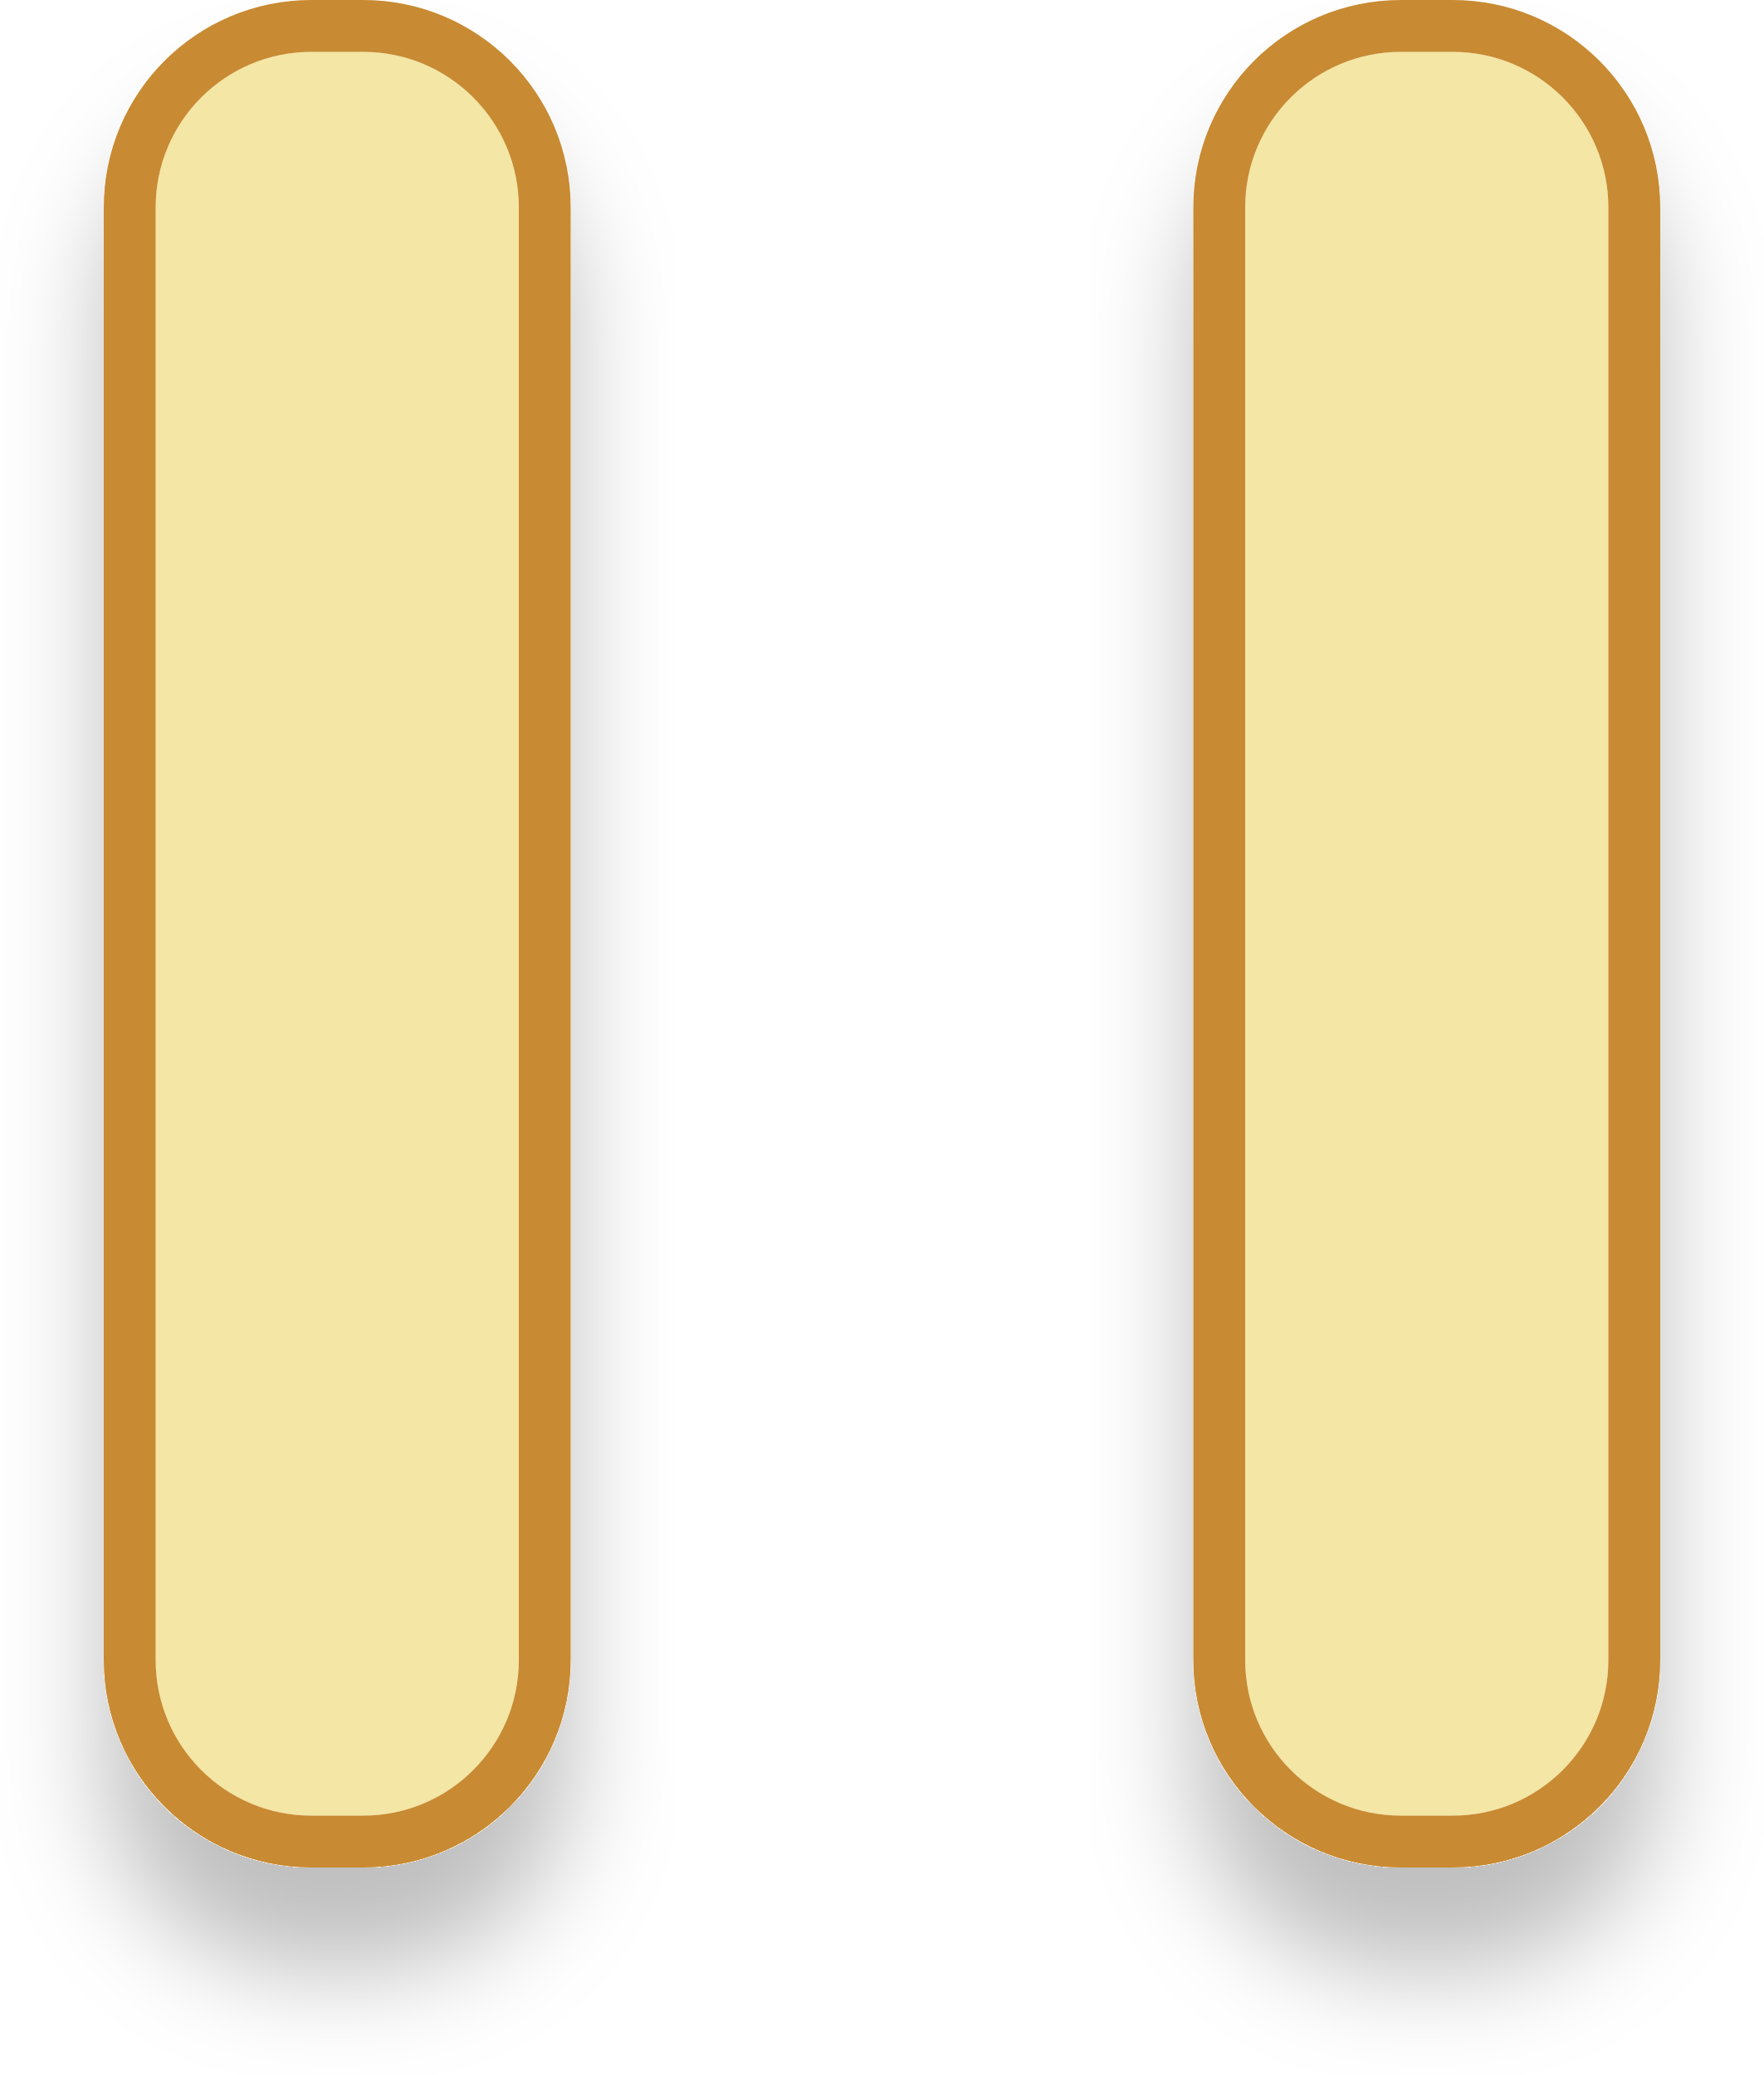
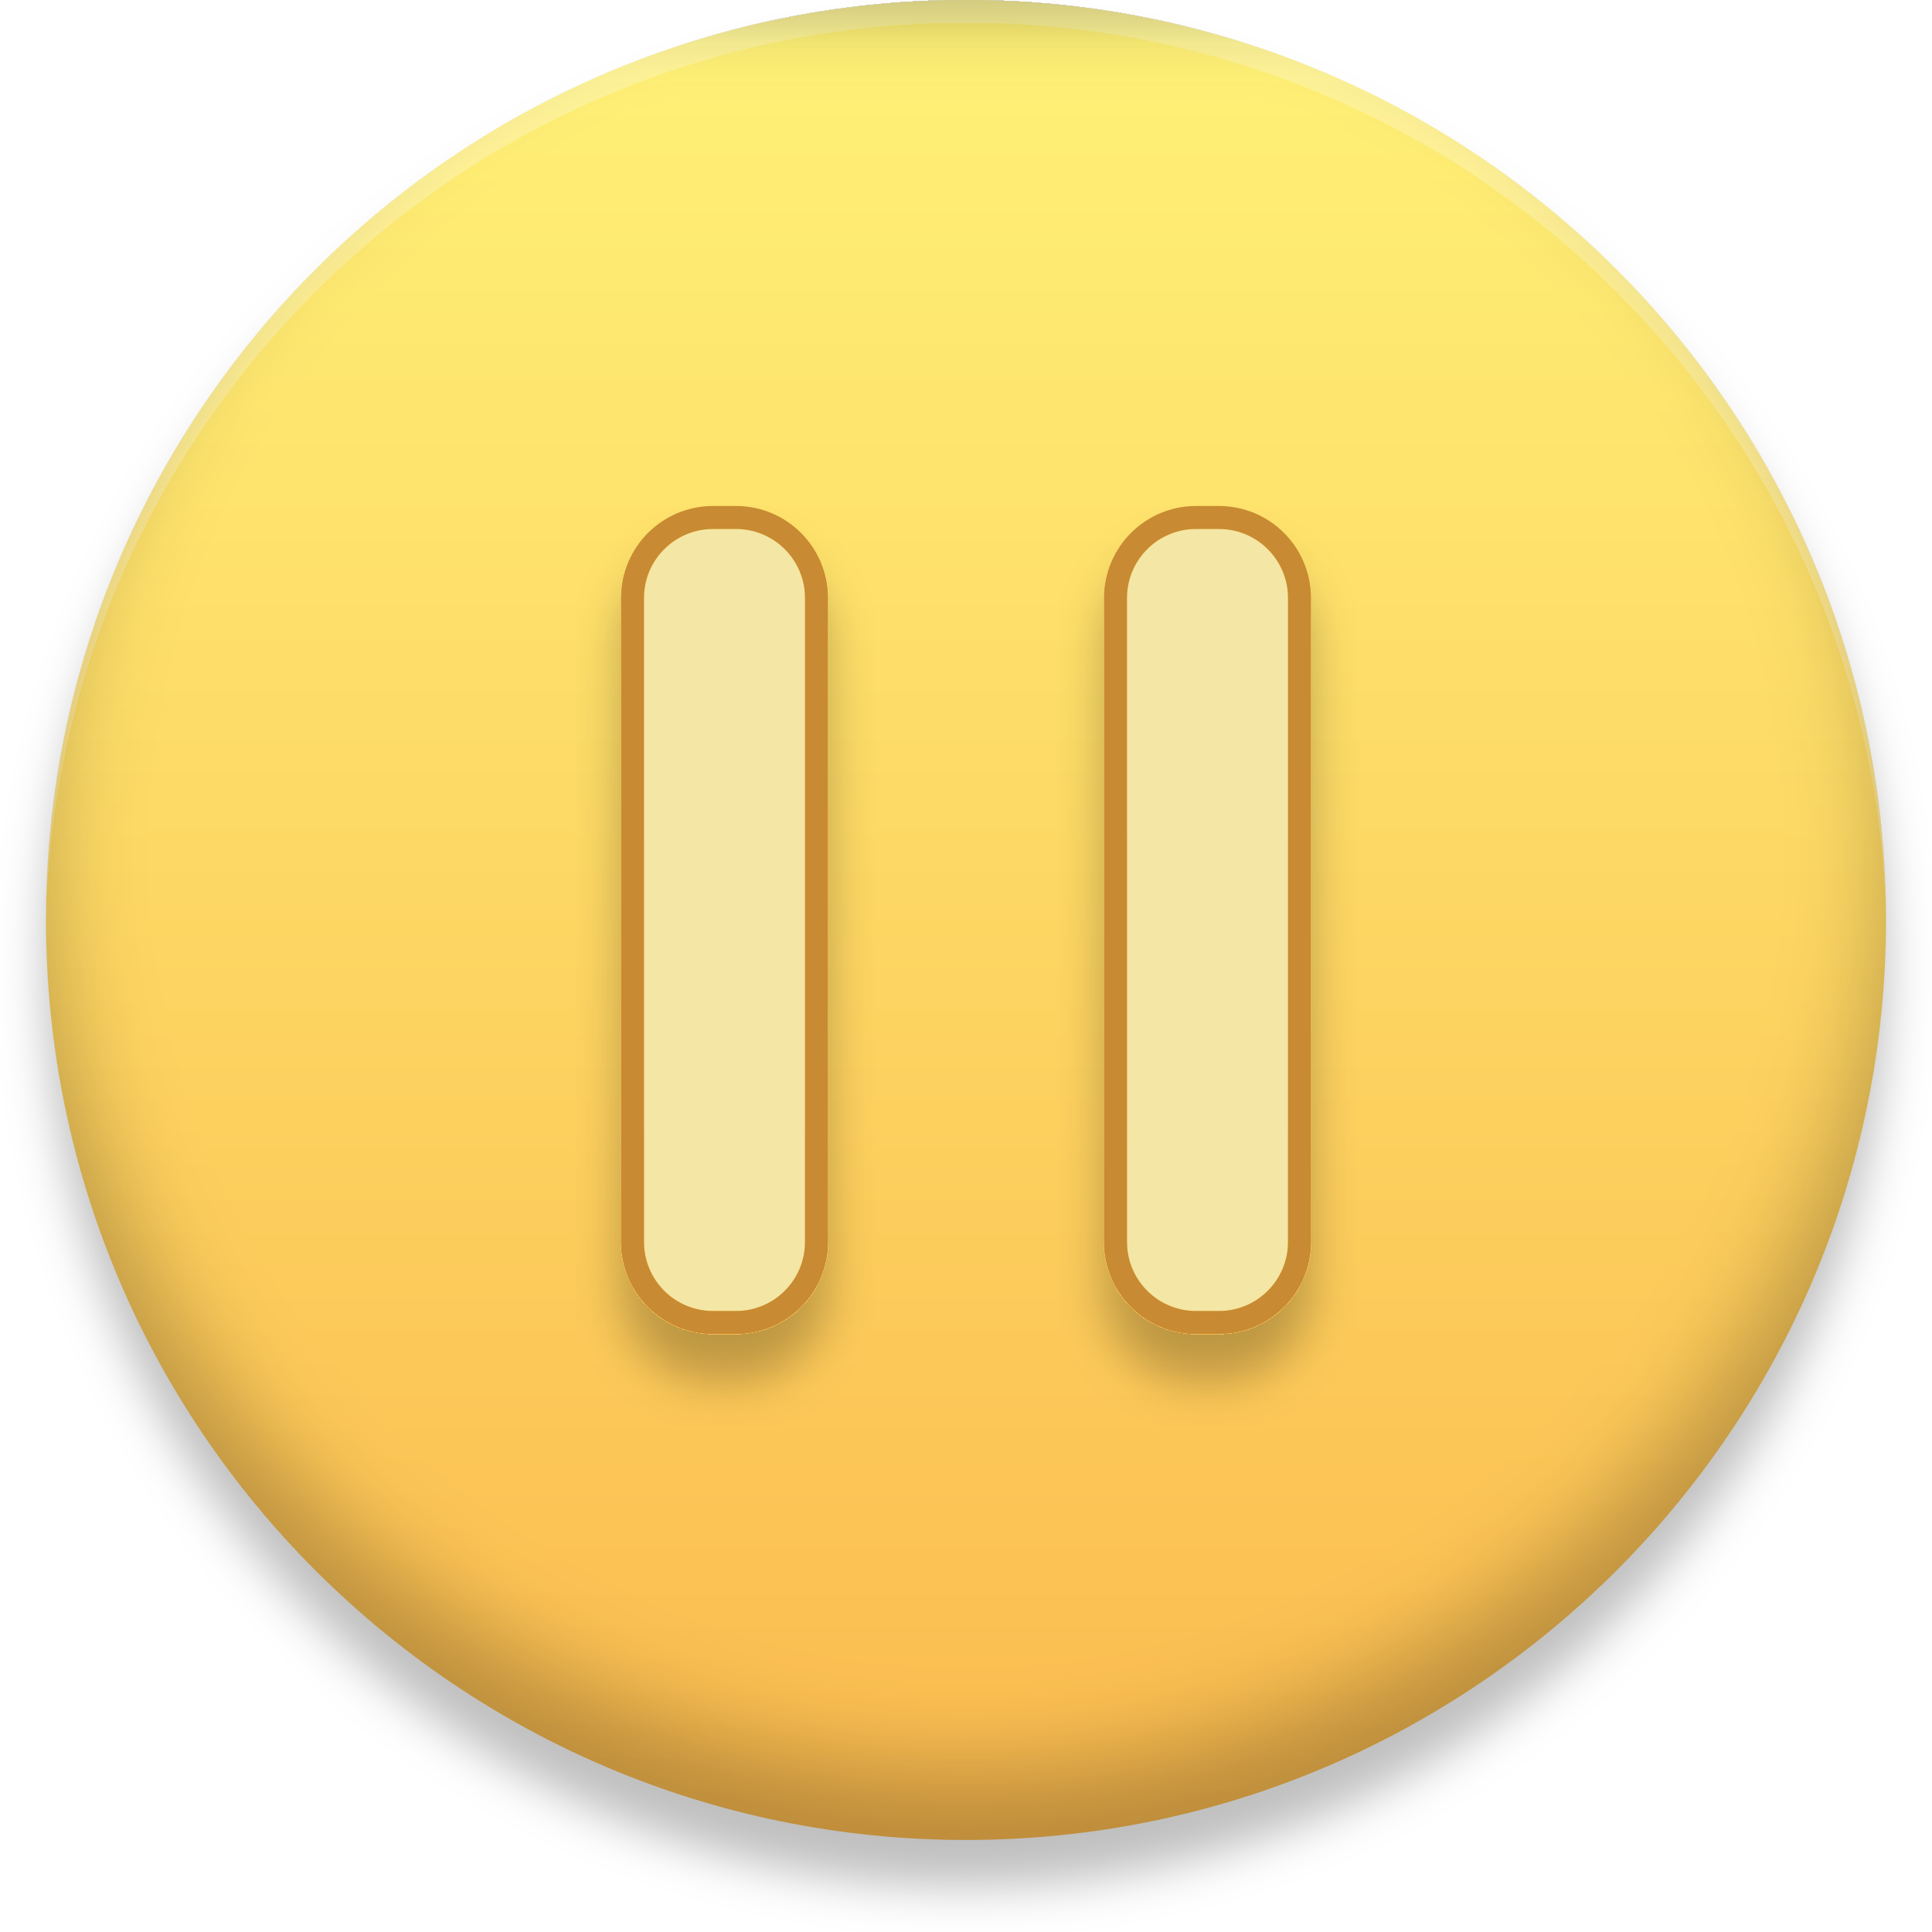
- <svg xmlns="http://www.w3.org/2000/svg" viewBox="0 0 34 40" fill="none">
-   <g filter="url(#filter0_d_0_1)">
-     <rect x="3" y="1" width="7" height="34" rx="3" fill="#F4E6A4" />
-     <rect x="2.5" y="0.5" width="8" height="35" rx="3.5" stroke="#C88A32" />
+ <svg xmlns="http://www.w3.org/2000/svg" viewBox="0 0 84 84" fill="none">
+   <g filter="url(#filter0_dii_pause)">
+     <circle cx="42" cy="40" r="40" fill="url(#paint0_linear_pause)" />
  </g>
-   <g filter="url(#filter1_d_0_1)">
-     <rect x="24" y="1" width="7" height="34" rx="3" fill="#F4E6A4" />
-     <rect x="23.5" y="0.5" width="8" height="35" rx="3.5" stroke="#C88A32" />
+   <g filter="url(#filter1_d_pause)">
+     <rect x="28" y="23" width="7" height="34" rx="3" fill="#F4E6A4" />
+     <rect x="27.5" y="22.5" width="8" height="35" rx="3.5" stroke="#C88A32" />
+   </g>
+   <g filter="url(#filter2_d_pause)">
+     <rect x="49" y="23" width="7" height="34" rx="3" fill="#F4E6A4" />
+     <rect x="48.5" y="22.5" width="8" height="35" rx="3.5" stroke="#C88A32" />
  </g>
  <defs>
-     <filter id="filter0_d_0_1" x="0" y="0" width="13" height="40" filterUnits="userSpaceOnUse" color-interpolation-filters="sRGB">
+     <filter id="filter0_dii_pause" x="0" y="-3" width="84" height="87" filterUnits="userSpaceOnUse" color-interpolation-filters="sRGB">
+       <feFlood flood-opacity="0" result="BackgroundImageFix" />
+       <feColorMatrix in="SourceAlpha" type="matrix" values="0 0 0 0 0 0 0 0 0 0 0 0 0 0 0 0 0 0 127 0" result="hardAlpha" />
+       <feOffset dy="2" />
+       <feGaussianBlur stdDeviation="1" />
+       <feComposite in2="hardAlpha" operator="out" />
+       <feColorMatrix type="matrix" values="0 0 0 0 0 0 0 0 0 0 0 0 0 0 0 0 0 0 0.25 0" />
+       <feBlend mode="normal" in2="BackgroundImageFix" result="effect1_dropShadow_0_1" />
+       <feBlend mode="normal" in="SourceGraphic" in2="effect1_dropShadow_0_1" result="shape" />
+       <feColorMatrix in="SourceAlpha" type="matrix" values="0 0 0 0 0 0 0 0 0 0 0 0 0 0 0 0 0 0 127 0" result="hardAlpha" />
+       <feOffset dy="1" />
+       <feComposite in2="hardAlpha" operator="arithmetic" k2="-1" k3="1" />
+       <feColorMatrix type="matrix" values="0 0 0 0 1 0 0 0 0 1 0 0 0 0 1 0 0 0 0.25 0" />
+       <feBlend mode="normal" in2="shape" result="effect2_innerShadow_0_1" />
+       <feColorMatrix in="SourceAlpha" type="matrix" values="0 0 0 0 0 0 0 0 0 0 0 0 0 0 0 0 0 0 127 0" result="hardAlpha" />
+       <feOffset dy="-3" />
+       <feGaussianBlur stdDeviation="2" />
+       <feComposite in2="hardAlpha" operator="arithmetic" k2="-1" k3="1" />
+       <feColorMatrix type="matrix" values="0 0 0 0 0 0 0 0 0 0 0 0 0 0 0 0 0 0 0.25 0" />
+       <feBlend mode="normal" in2="effect2_innerShadow_0_1" result="effect3_innerShadow_0_1" />
+     </filter>
+     <filter id="filter1_d_pause" x="25" y="22" width="13" height="40" filterUnits="userSpaceOnUse" color-interpolation-filters="sRGB">
      <feFlood flood-opacity="0" result="BackgroundImageFix" />
      <feColorMatrix in="SourceAlpha" type="matrix" values="0 0 0 0 0 0 0 0 0 0 0 0 0 0 0 0 0 0 127 0" result="hardAlpha" />
      <feOffset dy="2" />
      <feGaussianBlur stdDeviation="1" />
      <feComposite in2="hardAlpha" operator="out" />
      <feColorMatrix type="matrix" values="0 0 0 0 0 0 0 0 0 0 0 0 0 0 0 0 0 0 0.25 0" />
      <feBlend mode="normal" in2="BackgroundImageFix" result="effect1_dropShadow_0_1" />
      <feBlend mode="normal" in="SourceGraphic" in2="effect1_dropShadow_0_1" result="shape" />
    </filter>
-     <filter id="filter1_d_0_1" x="21" y="0" width="13" height="40" filterUnits="userSpaceOnUse" color-interpolation-filters="sRGB">
+     <filter id="filter2_d_pause" x="46" y="22" width="13" height="40" filterUnits="userSpaceOnUse" color-interpolation-filters="sRGB">
      <feFlood flood-opacity="0" result="BackgroundImageFix" />
      <feColorMatrix in="SourceAlpha" type="matrix" values="0 0 0 0 0 0 0 0 0 0 0 0 0 0 0 0 0 0 127 0" result="hardAlpha" />
      <feOffset dy="2" />
      <feGaussianBlur stdDeviation="1" />
      <feComposite in2="hardAlpha" operator="out" />
      <feColorMatrix type="matrix" values="0 0 0 0 0 0 0 0 0 0 0 0 0 0 0 0 0 0 0.25 0" />
      <feBlend mode="normal" in2="BackgroundImageFix" result="effect1_dropShadow_0_1" />
      <feBlend mode="normal" in="SourceGraphic" in2="effect1_dropShadow_0_1" result="shape" />
    </filter>
+     <linearGradient id="paint0_linear_pause" x1="42" y1="0" x2="42" y2="80" gradientUnits="userSpaceOnUse">
+       <stop stop-color="#FFF277" />
+       <stop offset="1" stop-color="#FBBA4E" />
+     </linearGradient>
  </defs>
</svg>
